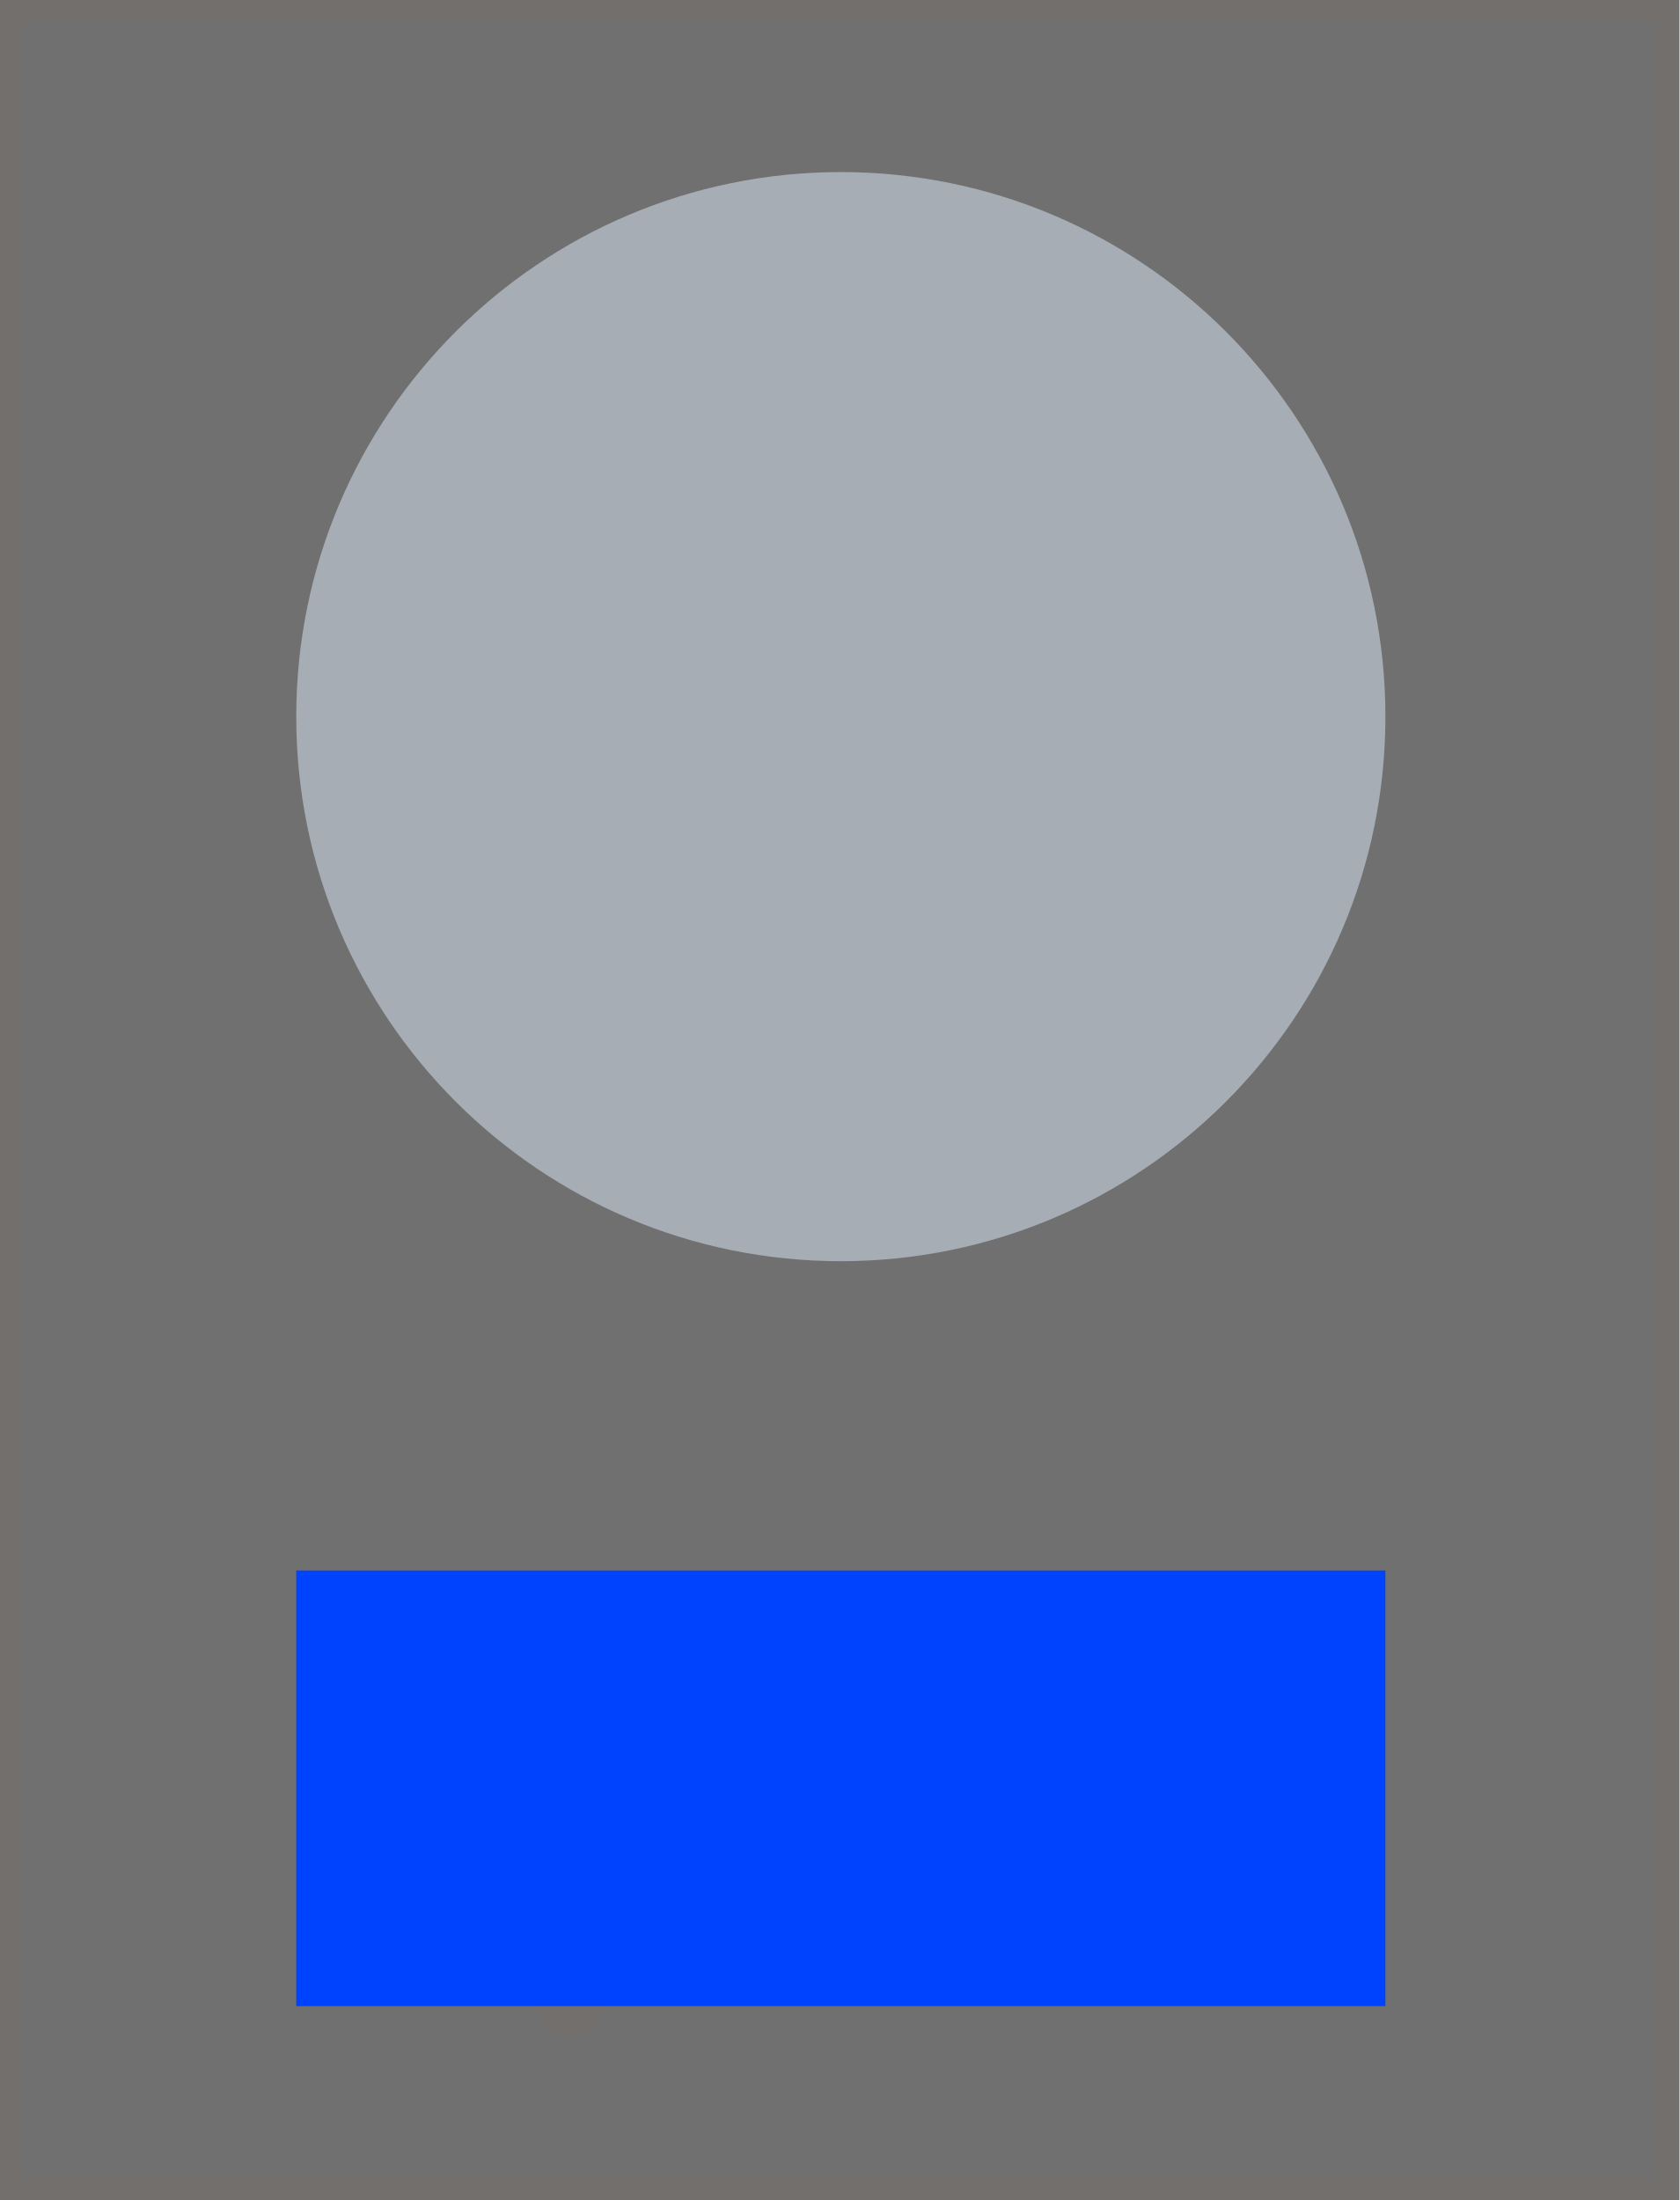
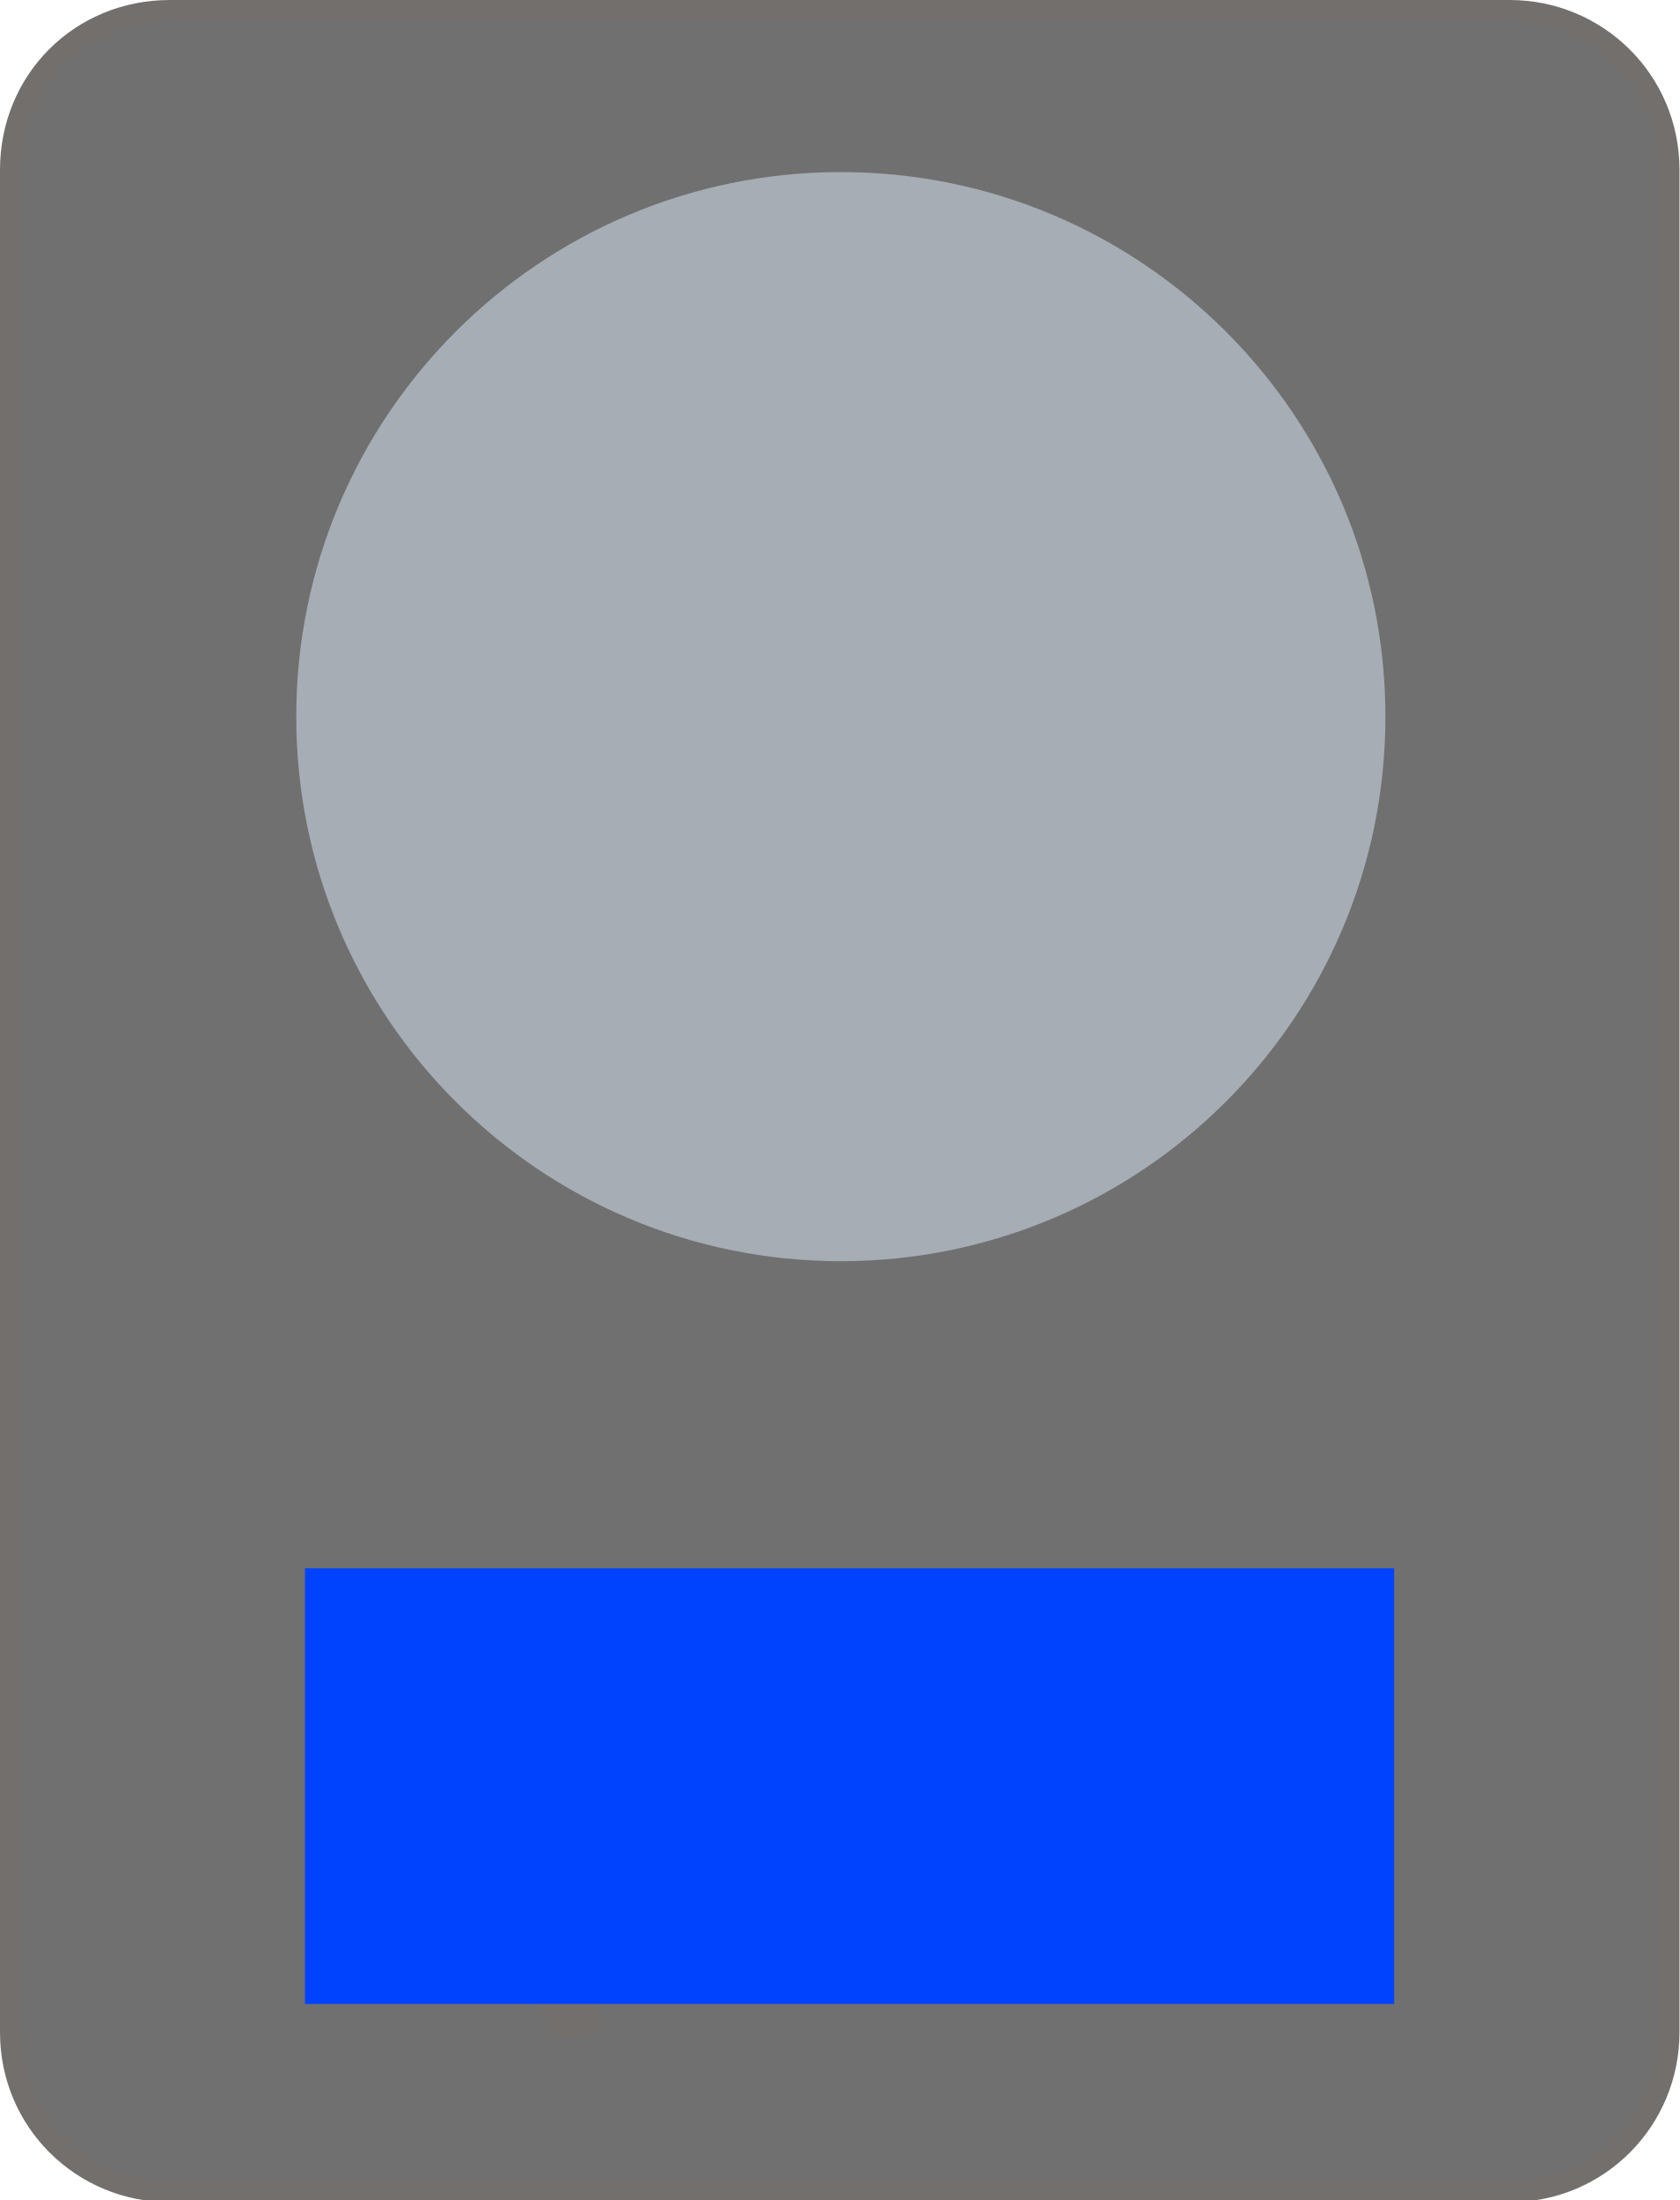
<svg xmlns="http://www.w3.org/2000/svg" version="1.1" id="Layer_1" x="0px" y="0px" viewBox="0 0 77.1 101" style="enable-background:new 0 0 77.1 101;" xml:space="preserve">
  <style type="text/css">
	.st0{fill:#707070;stroke:#726F6D;stroke-miterlimit:10;}
	.st1{fill:#707070;}
	.st2{fill:#726F6D;}
	.st3{fill:#A6ADB4;}
	.st4{fill:#0043FF;}
</style>
-   <rect x="0.5" y="0.5" class="st0" width="76.1" height="100" />
+   <path class="st0" d="M7.8,0.5h61.5c4,0,7.3,3.2,7.3,7.3v85.5c0,4-3.2,7.3-7.3,7.3H7.8c-4,0-7.3-3.2-7.3-7.3V7.8  C0.5,3.7,3.7,0.5,7.8,0.5z" />
  <g>
    <path class="st1" d="M26.2,92.1" />
    <g>
      <path class="st2" d="M26.2,93.6c1.9,0,1.9-3,0-3C24.3,90.6,24.3,93.6,26.2,93.6L26.2,93.6z" />
    </g>
  </g>
  <circle class="st3" cx="38.6" cy="32.9" r="25" />
-   <rect x="13.6" y="72.1" class="st4" width="50" height="20" />
+   <rect x="14" y="72" class="st4" width="50" height="20" />
</svg>
